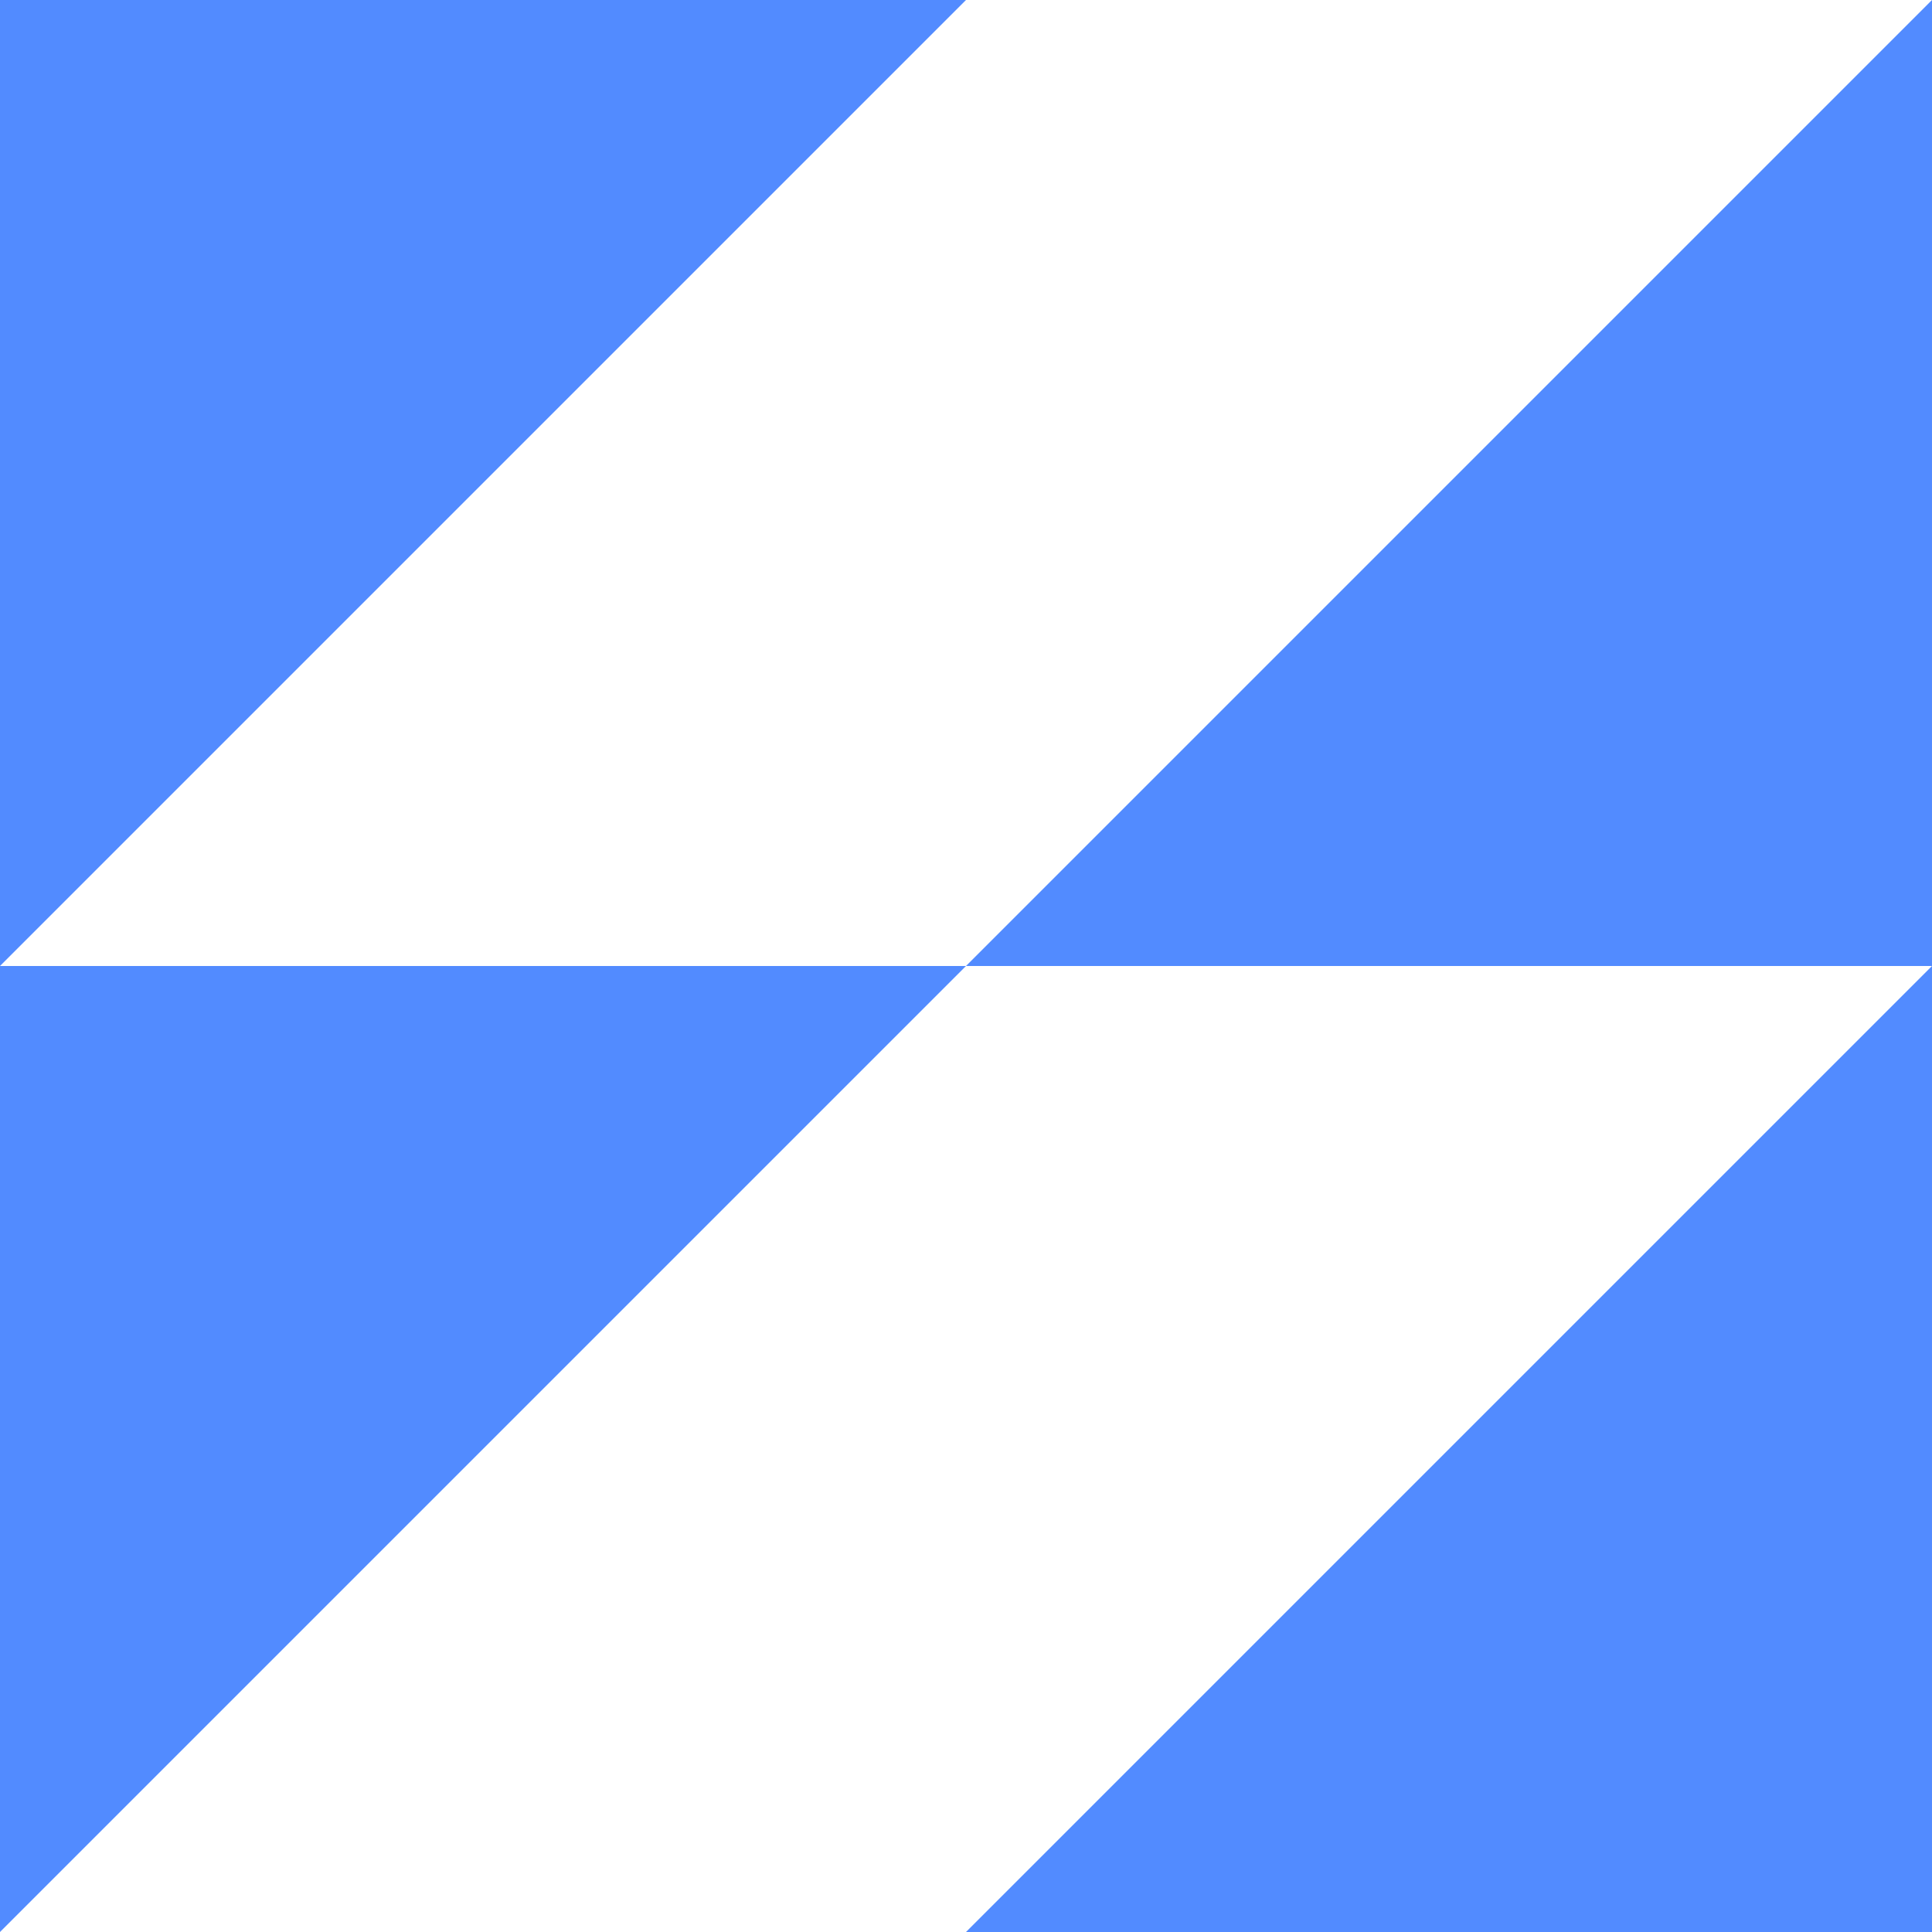
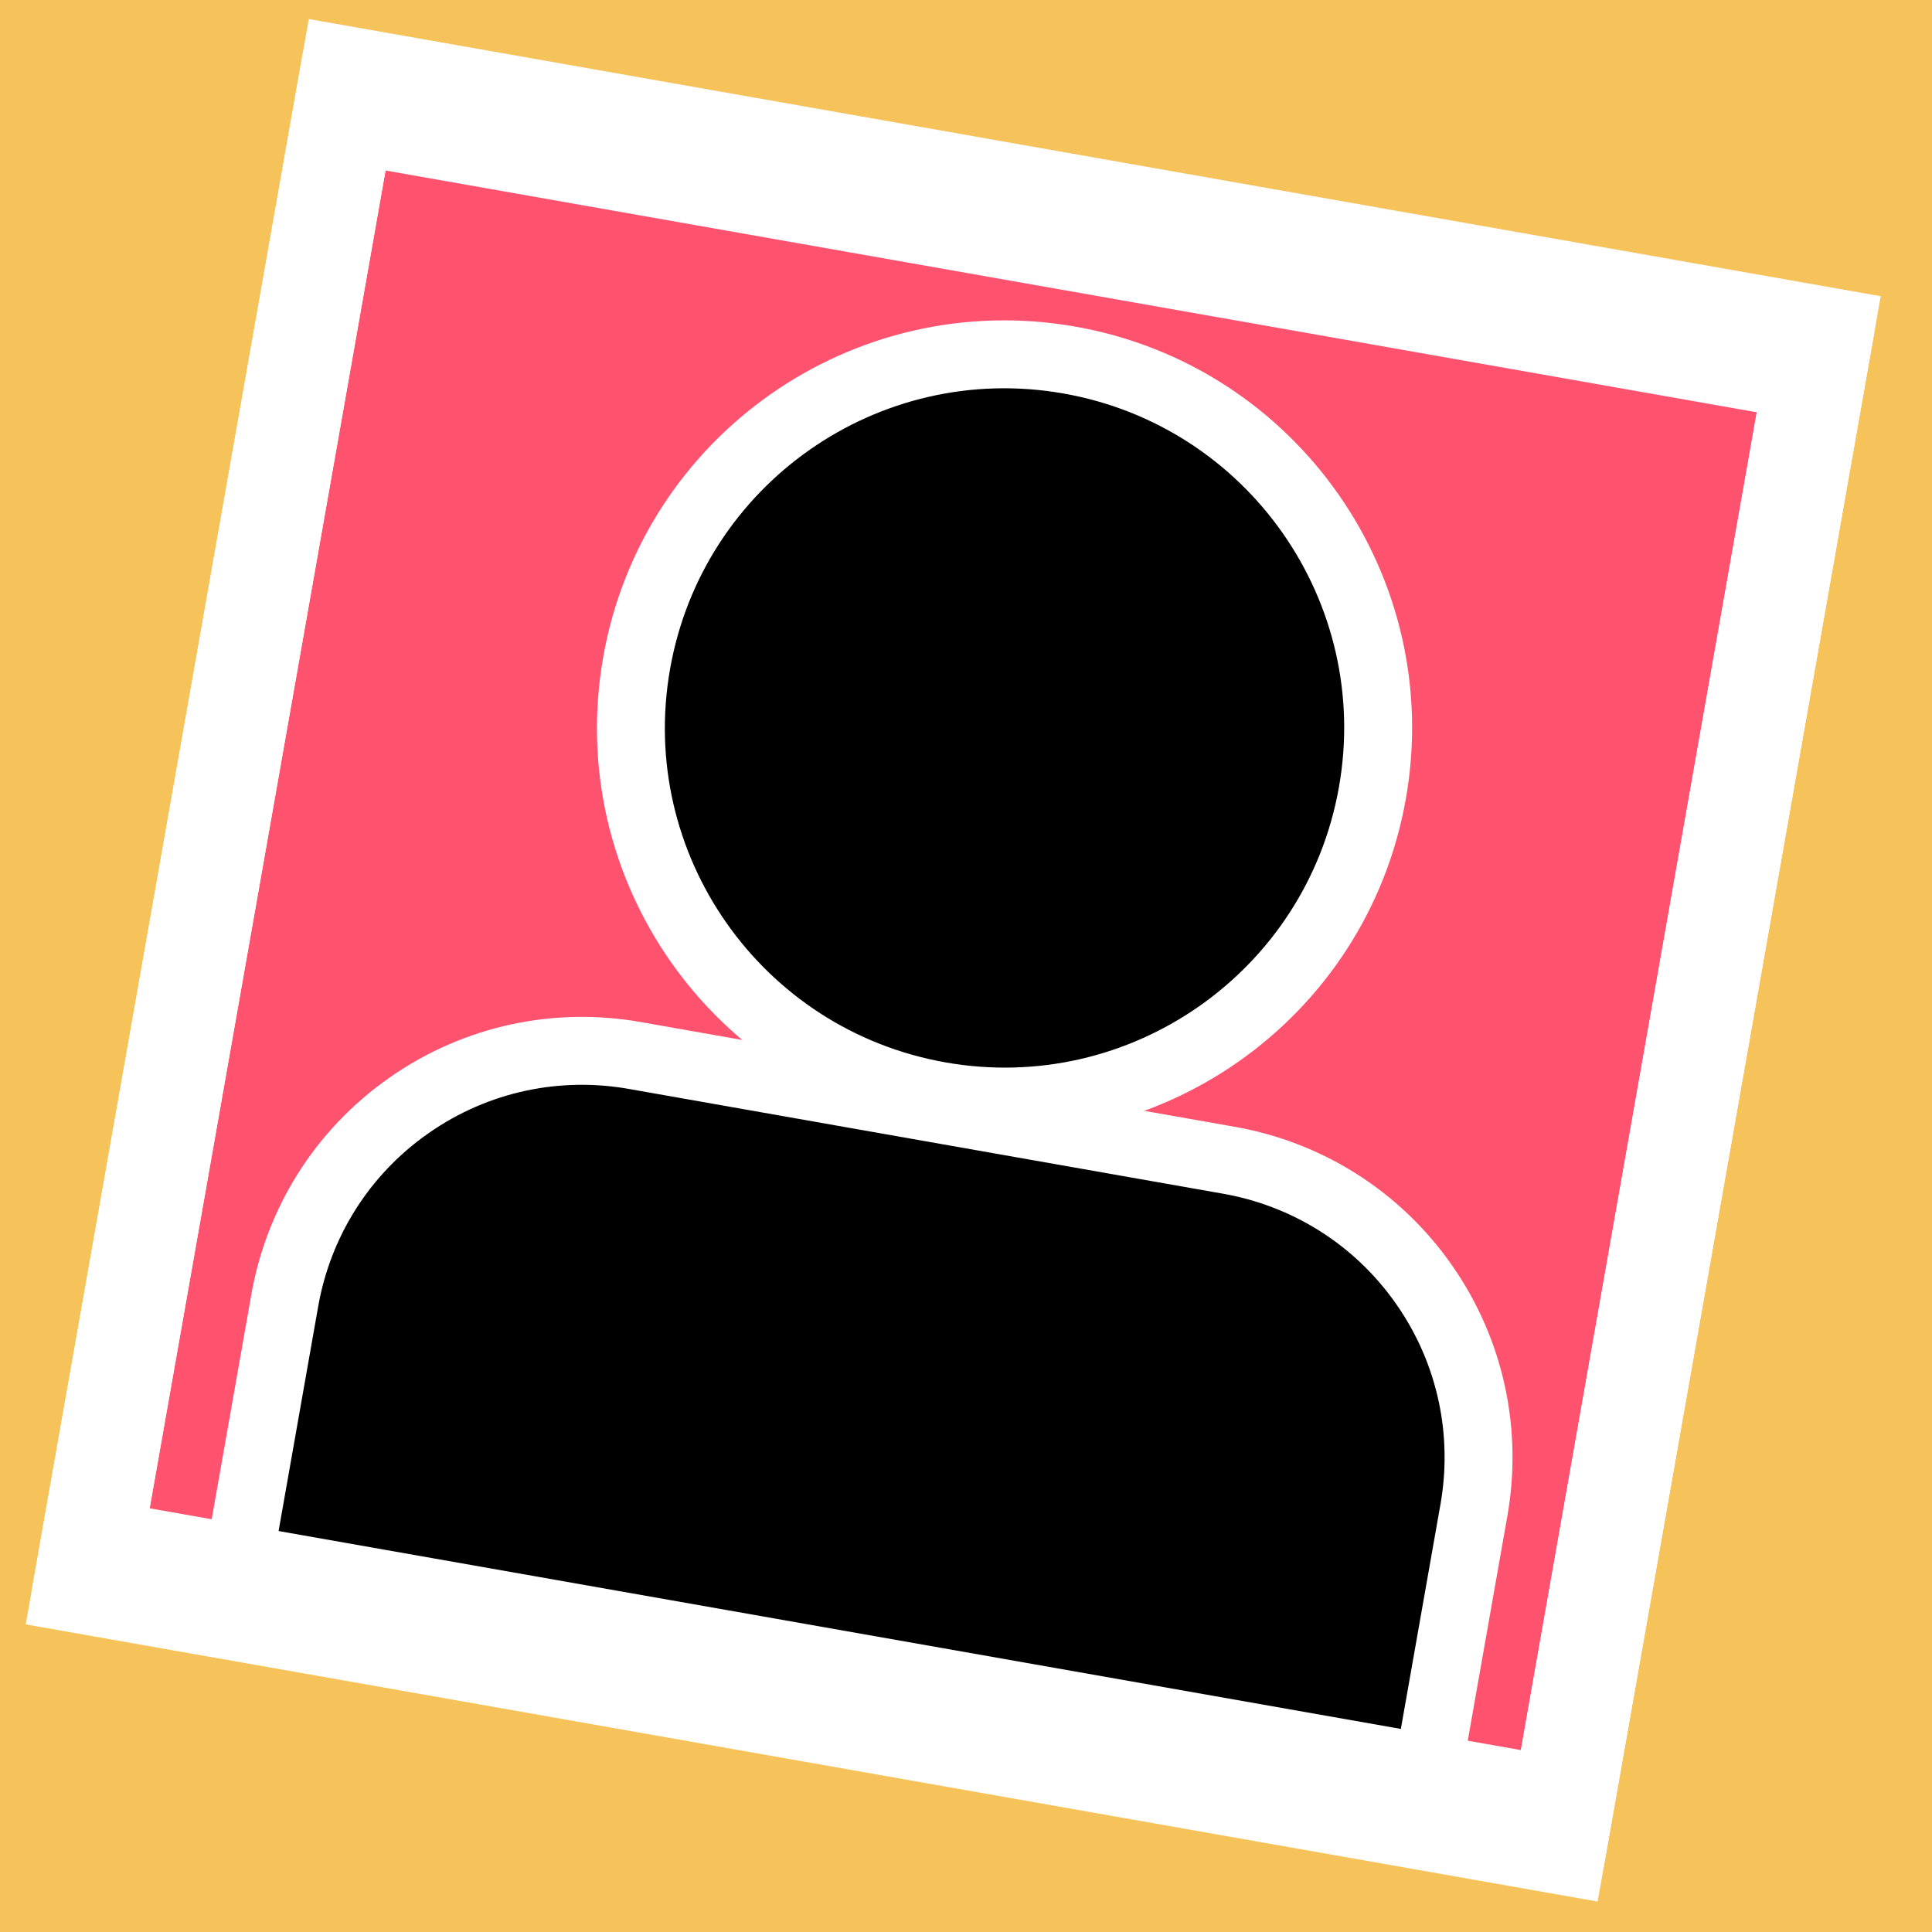
- <svg xmlns="http://www.w3.org/2000/svg" version="1.1" viewBox="0 0 512 512" height="512" width="512">
-   <path d="M 0 0,512 0,512 512,0 512 Z" fill="hsl(220, 100%, 66%)" />
-   <g style="fill:white">
-     <path d="M 256,0 0,256 256,256 512,0 Z" />
-     <path d="M 0,512 256,256 512,256 256,512 Z" />
+ <svg xmlns="http://www.w3.org/2000/svg" viewBox="0 0 512 512">
+   <defs>
+     <style>
+ 			#user {
+ 				stroke: white;
+ 				stroke-width: 20;
+ 				stroke-linejoin: round;
+ 			}
+ 			
+ 			#frame {
+ 				fill: hsl(-10, 100%, 66%);
+ 				stroke: white;
+ 				stroke-width: 30;
+ 			}
+ 		</style>
+   </defs>
+   <rect width="512" height="512" fill="hsl(40, 90%, 66%)" />
+   <g transform="translate(256, 256) scale(0.9) rotate(10) translate(-256, -256)">
+     <g id="frame">
+       <rect x="32" y="40" width="440" height="440" />
+     </g>
+     <g id="user" transform="translate(256, 256) scale(1) translate(-256, -256)">
+       <g transform="translate(40, 50)">
+         <path d="M391.113, 426.667H35.554v-88.892c0-22.746, 8.678-45.495, 26.039-62.848 c17.353-17.357, 40.102-26.039, 62.848-26.039h177.783c22.75, 0, 45.495, 8.678, 62.852, 26.039 c17.353, 17.353, 26.035, 40.102, 26.035, 62.848V426.667z" />
+         <circle cx="215" cy="135" r="110" />
+       </g>
+     </g>
+     <g id="frame">
+       <rect x="32" y="30" width="440" height="440" fill="none" />
+     </g>
  </g>
</svg>
